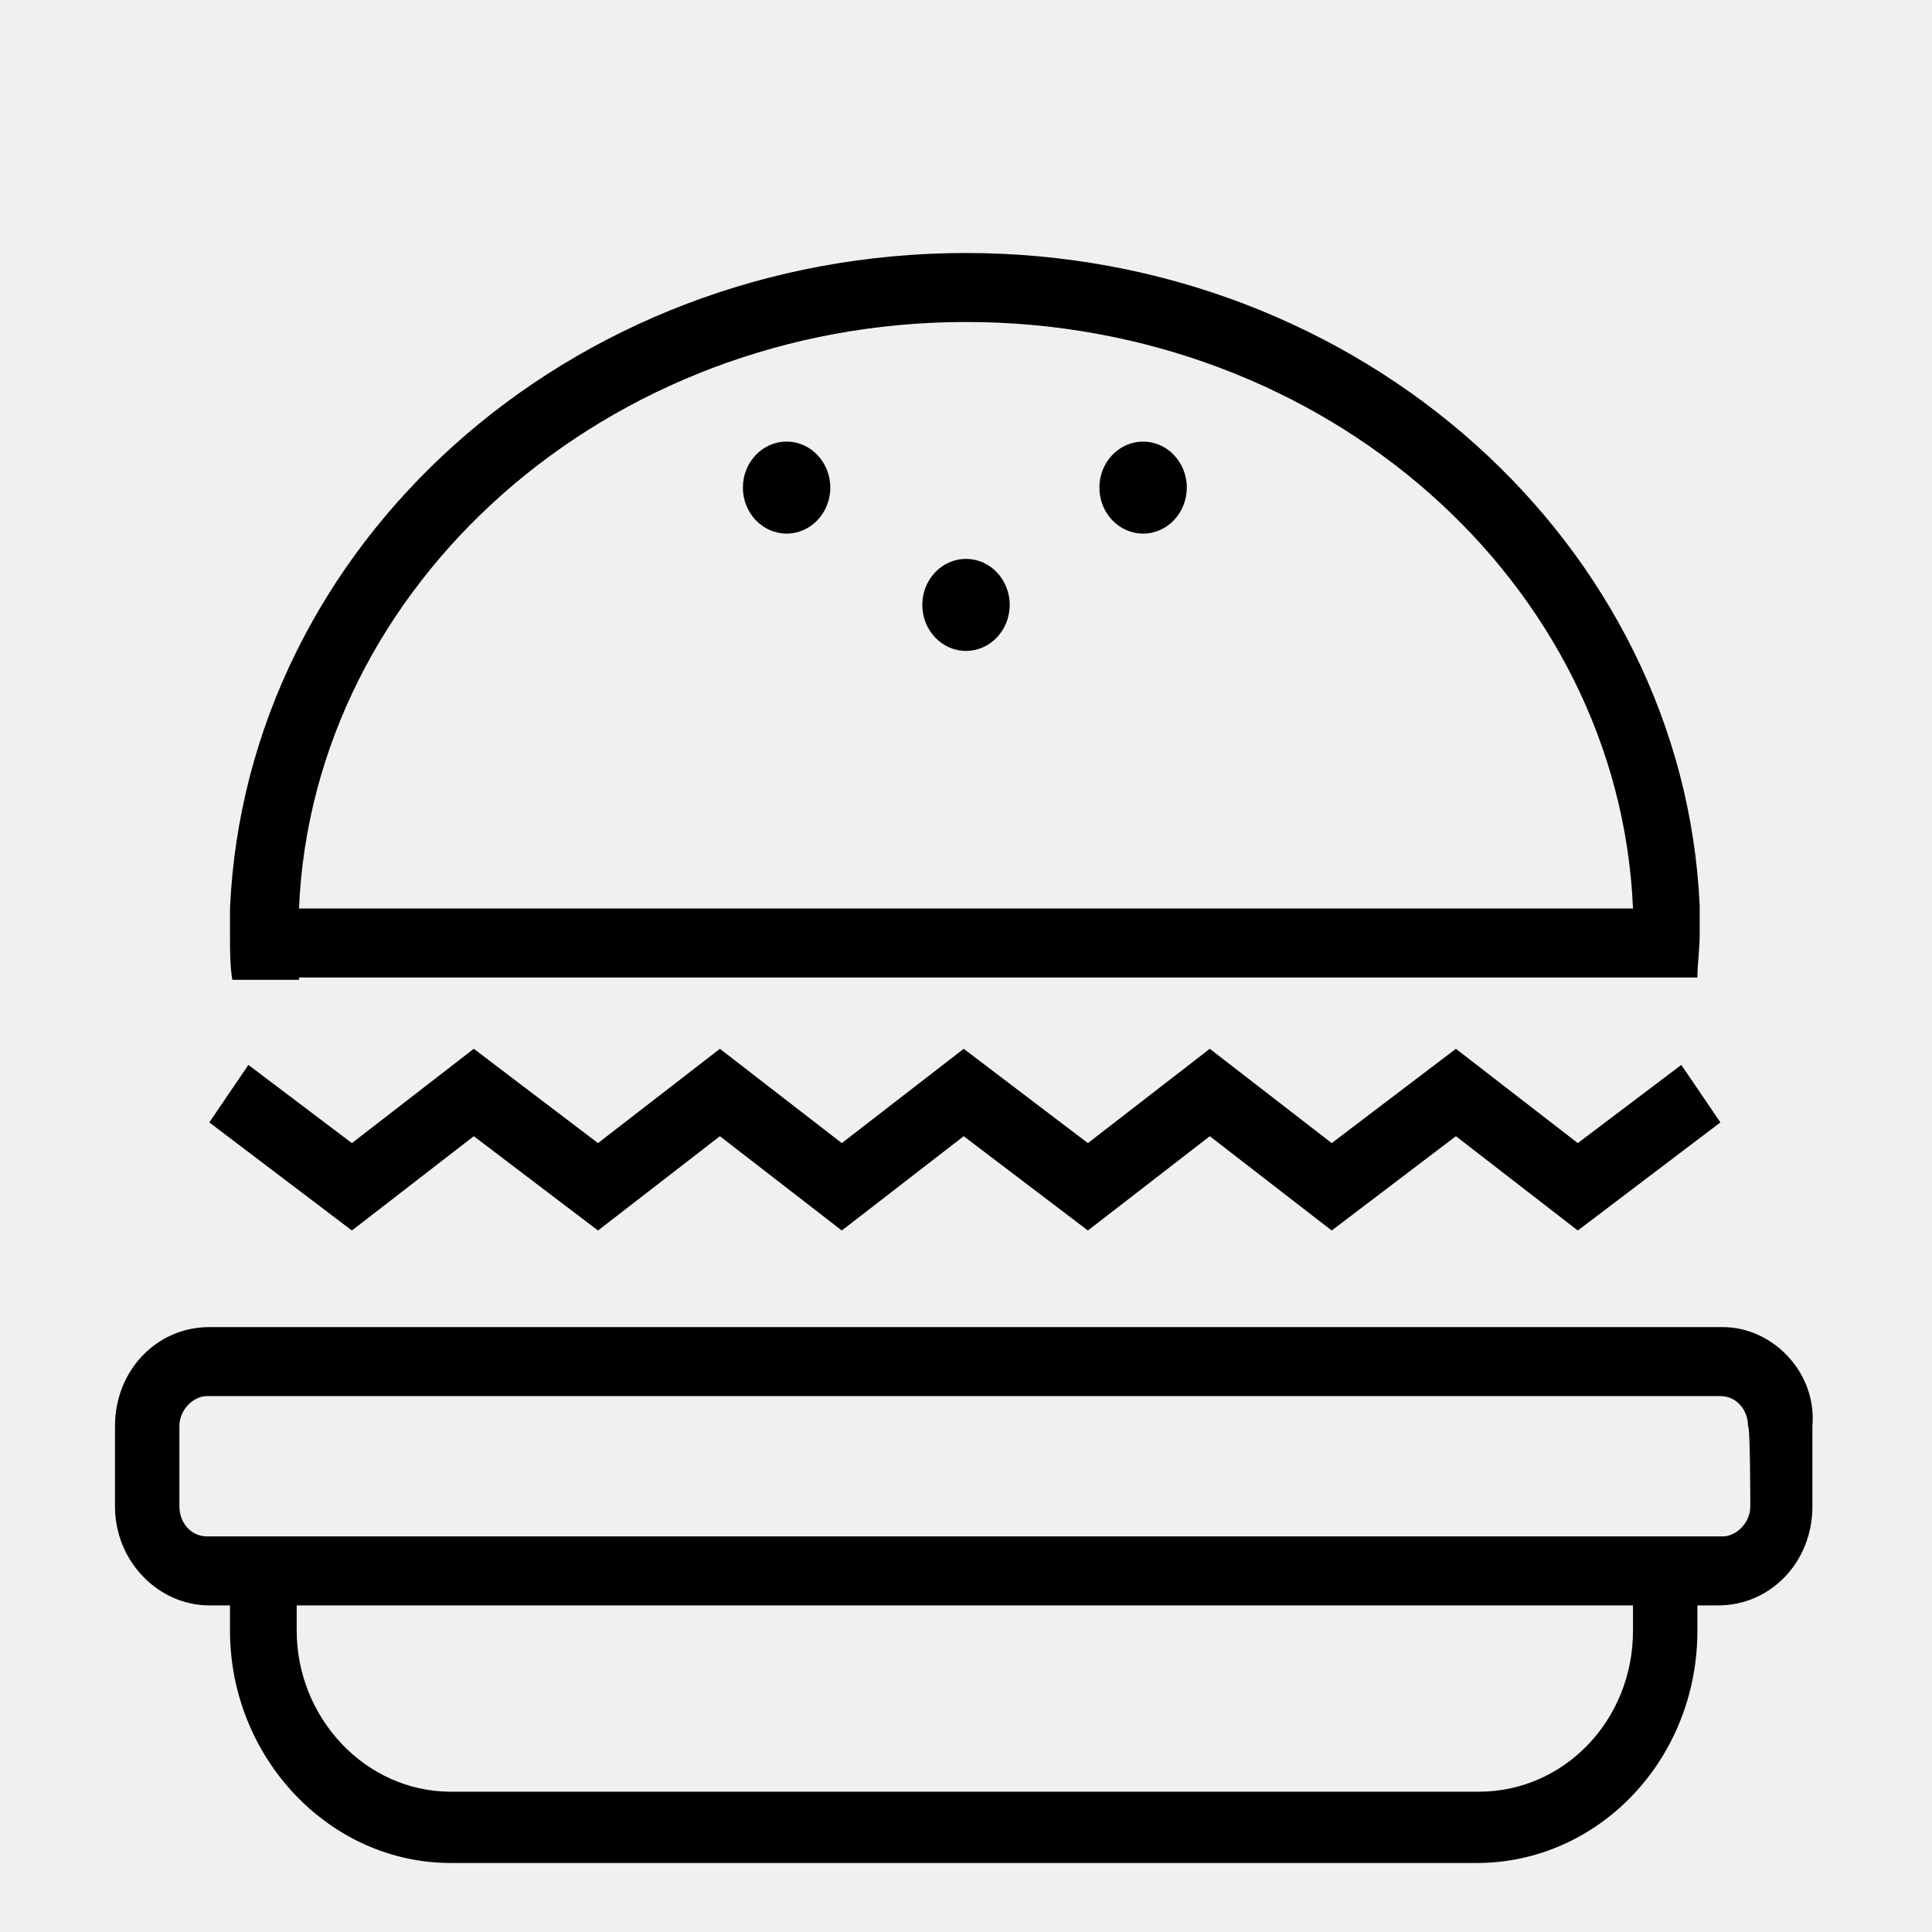
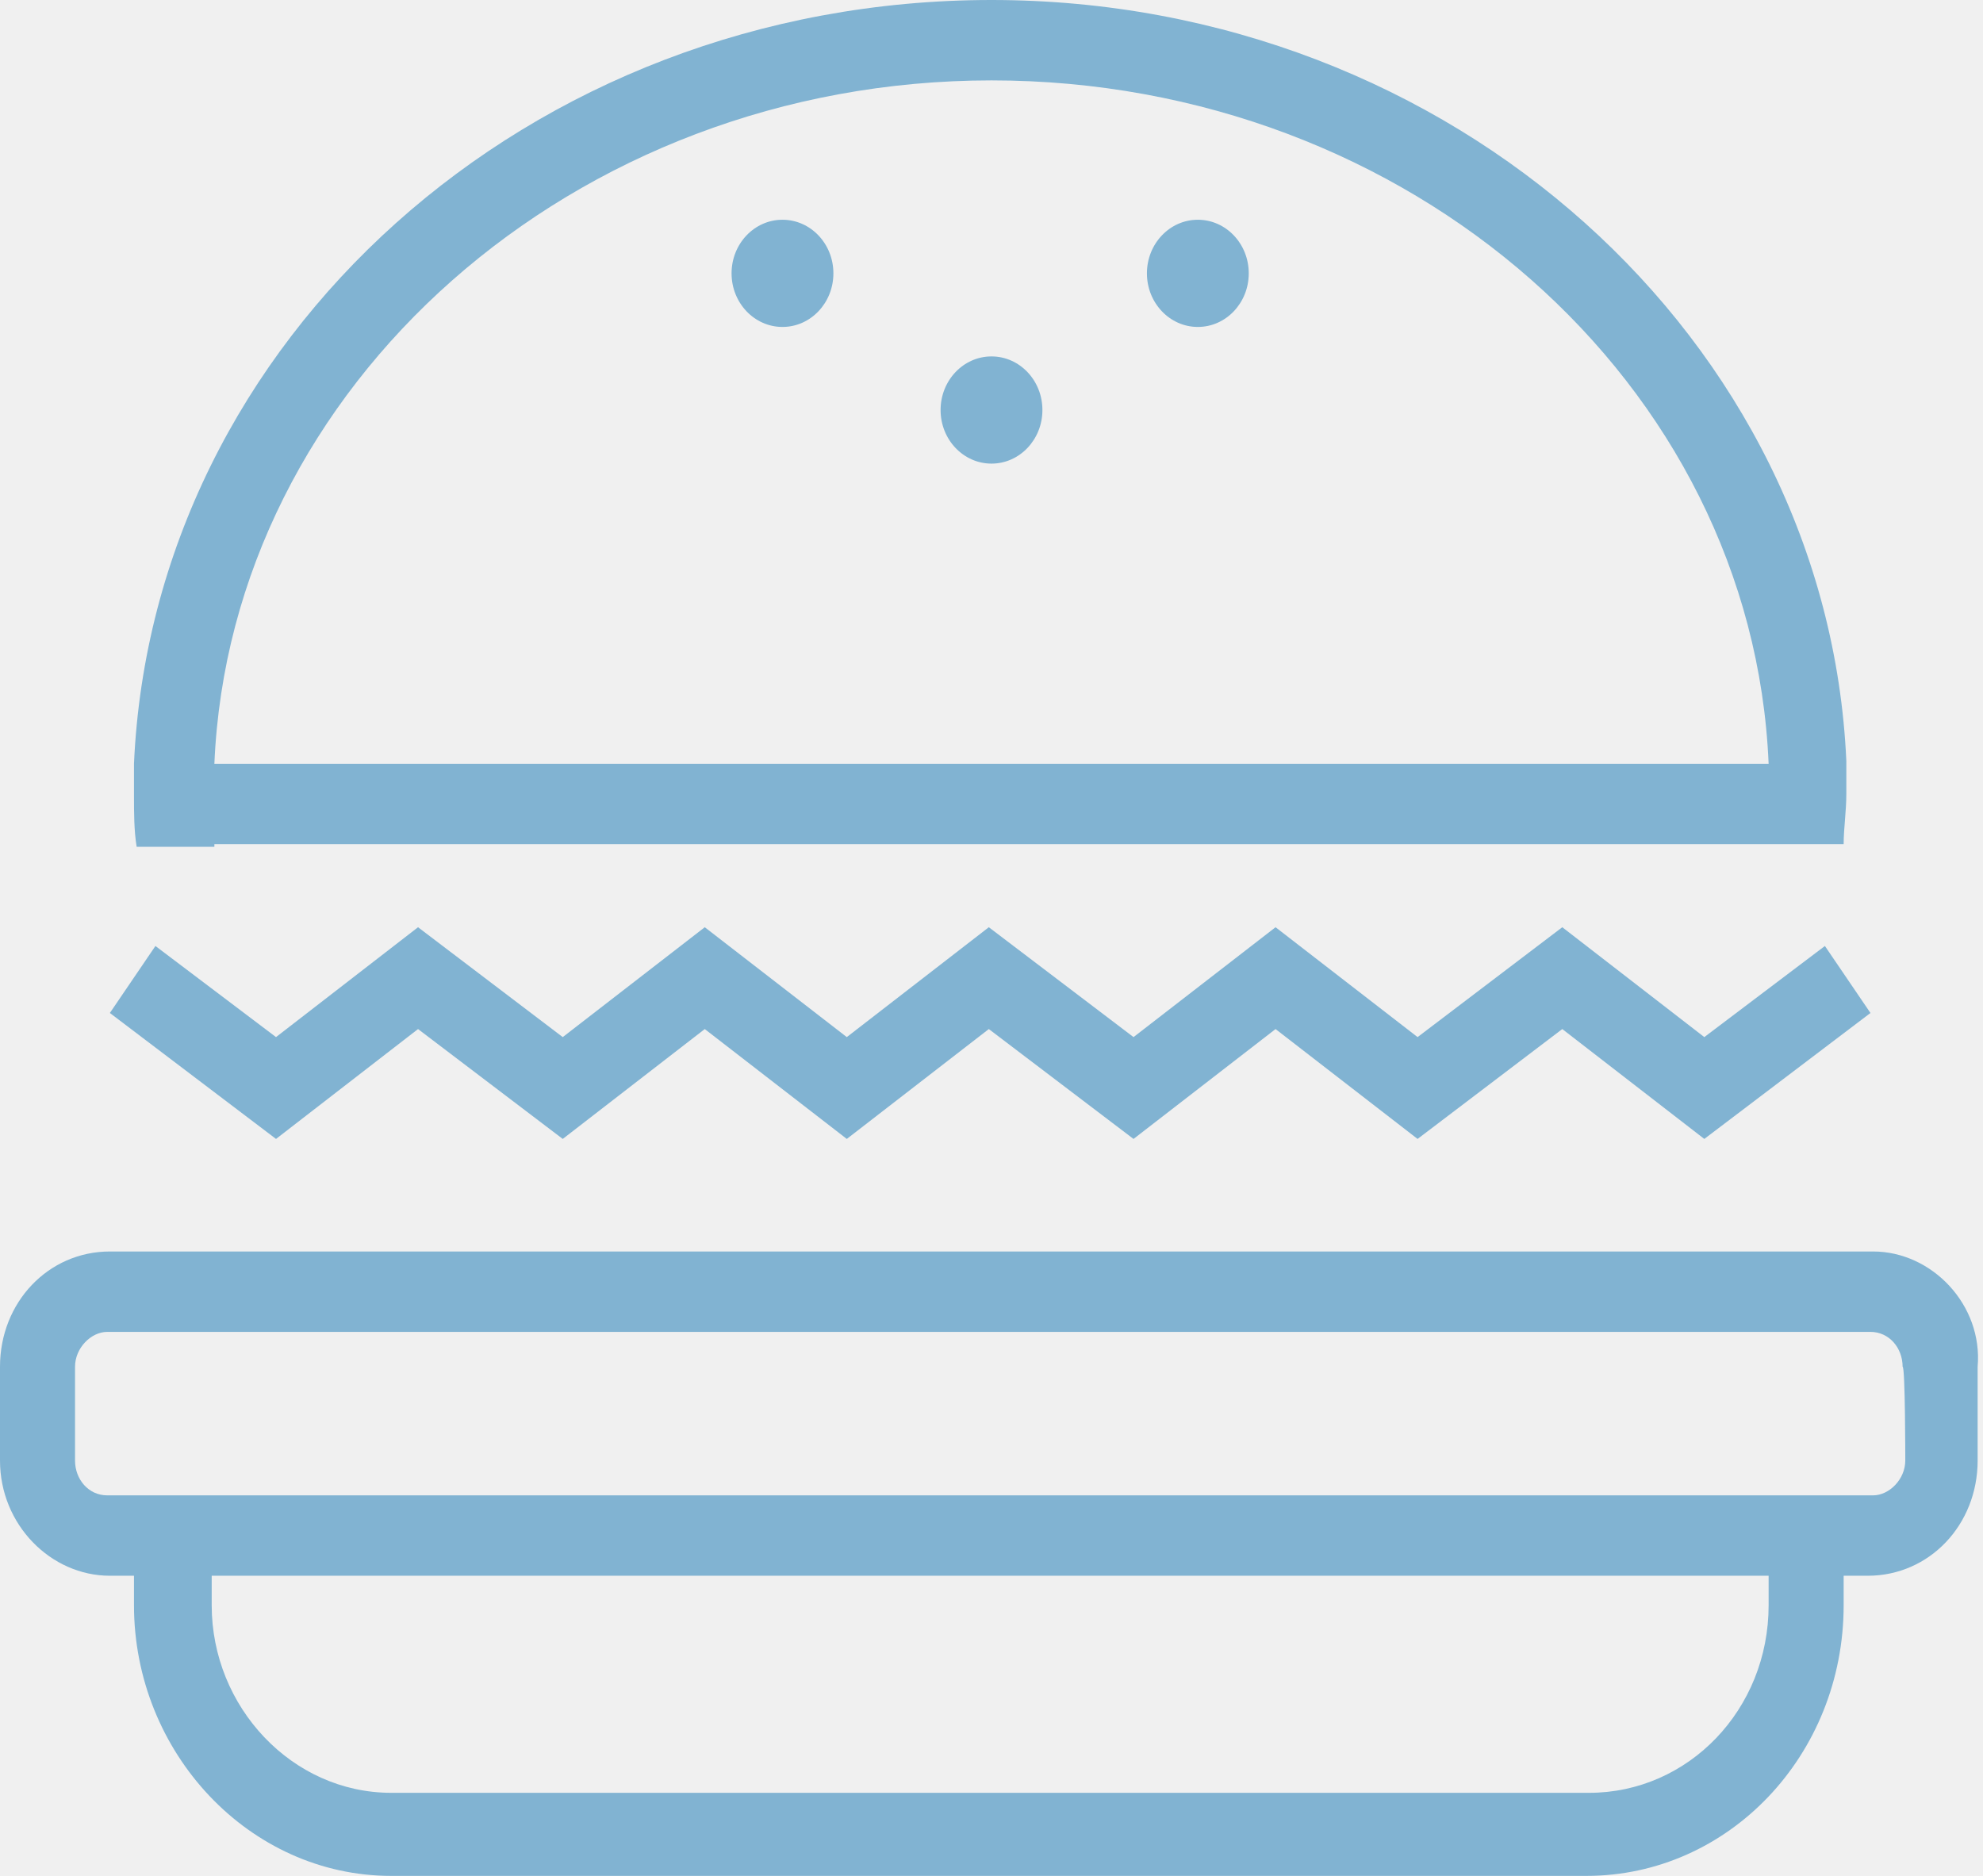
- <svg xmlns="http://www.w3.org/2000/svg" width="84" height="84" viewBox="0 0 84 84" fill="none">
-   <path d="M74.9 57.7H64.3H19.6H9.1C6.8 57.7 5 59.6 5 62V65.5C5 67.9 6.9 69.8 9.1 69.8H10V70.9C10 76.4 14.3 81 19.6 81H64.2C69.5 81 73.8 76.5 73.8 70.9V69.8H74.7C77 69.8 78.8 67.9 78.8 65.5V62C79 59.7 77.1 57.7 74.9 57.7ZM71 70.9C71 74.8 68 77.9 64.3 77.9H19.6C15.9 77.9 12.9 74.7 12.9 70.9V69.8H71V70.9ZM76.1 65.5C76.1 66.2 75.5 66.8 74.9 66.8H73.9H71H13H10H9C8.3 66.8 7.8 66.2 7.8 65.5V62C7.8 61.3 8.4 60.7 9 60.7H12.7H19.6H64.2H71.1H74.8C75.5 60.7 76 61.3 76 62C76.1 62 76.1 65.5 76.1 65.5Z" fill="black" />
-   <path d="M20.6 49.4L26 53.5L31.3 49.4L36.6 53.5L41.9 49.4L47.3 53.5L52.6 49.4L57.9 53.5L63.3 49.4L68.6 53.5L74.8 48.8L73.1 46.3L68.6 49.7L63.3 45.6L57.9 49.7L52.6 45.6L47.3 49.7L41.9 45.6L36.6 49.7L31.3 45.6L26 49.7L20.6 45.6L15.3 49.7L10.8 46.3L9.1 48.8L15.3 53.5L20.6 49.4Z" fill="black" />
-   <path d="M13 42.5H70.9H73.8C73.8 41.9 73.9 41.3 73.9 40.6C73.9 40.2 73.9 39.8 73.9 39.4C73.2 23.7 59.2 11 42 11C24.7 11 10.7 23.7 10 39.5C10 39.9 10 40.3 10 40.7C10 41.3 10 42 10.1 42.6H13V42.5ZM42 14C57.6 14 70.4 25.3 71 39.5H13C13.6 25.4 26.4 14 42 14Z" fill="black" />
-   <path d="M42 28.3C43.049 28.3 43.9 27.405 43.9 26.3C43.9 25.195 43.049 24.3 42 24.3C40.951 24.3 40.1 25.195 40.1 26.3C40.1 27.405 40.951 28.3 42 28.3Z" fill="black" />
-   <path d="M34.2 23.2C35.249 23.2 36.1 22.305 36.1 21.2C36.1 20.095 35.249 19.2 34.2 19.2C33.151 19.2 32.3 20.095 32.3 21.2C32.3 22.305 33.151 23.2 34.2 23.2Z" fill="black" />
-   <path d="M49.7 23.2C50.749 23.2 51.6 22.305 51.6 21.2C51.6 20.095 50.749 19.2 49.7 19.2C48.651 19.2 47.8 20.095 47.8 21.2C47.8 22.305 48.651 23.2 49.7 23.2Z" fill="black" />
+ <svg xmlns="http://www.w3.org/2000/svg" width="74" height="70" viewBox="0 0 74 70" fill="none">
+   <g clip-path="url(#clip0_31915_386)">
+     <path d="M69.9 46.7H59.3H14.6H4.1C1.8 46.7 0 48.6 0 51V54.5C0 56.9 1.9 58.8 4.1 58.8H5V59.9C5 65.4 9.3 70 14.6 70H59.2C64.5 70 68.8 65.5 68.8 59.9V58.8H69.7C72 58.8 73.8 56.9 73.8 54.5V51C74 48.7 72.1 46.7 69.9 46.7ZM66 59.9C66 63.8 63 66.9 59.3 66.9H14.6C10.9 66.9 7.9 63.7 7.9 59.9V58.8H66V59.9ZM71.1 54.5C71.1 55.2 70.5 55.8 69.9 55.8H68.9H66H8H5H4C3.3 55.8 2.8 55.2 2.8 54.5V51C2.8 50.3 3.4 49.7 4 49.7H7.7H14.6H59.2H66.1H69.8C70.5 49.7 71 50.3 71 51C71.1 51 71.1 54.5 71.1 54.5Z" fill="#81B3D2" />
+     <path d="M15.6 38.4L21 42.5L26.3 38.4L31.6 42.5L36.9 38.4L42.3 42.5L47.6 38.4L52.9 42.5L58.3 38.4L63.6 42.5L69.8 37.8L68.1 35.3L63.6 38.7L58.3 34.6L52.9 38.7L47.6 34.6L42.3 38.7L36.9 34.6L31.6 38.7L26.3 34.6L21 38.7L15.6 34.6L10.3 38.7L5.8 35.3L4.1 37.8L10.3 42.5L15.6 38.4Z" fill="#81B3D2" />
+     <path d="M8 31.5H65.9H68.8C68.8 30.9 68.9 30.3 68.9 29.6C68.9 29.2 68.9 28.8 68.9 28.4C68.2 12.7 54.2 0 37 0C19.7 0 5.7 12.7 5 28.5C5 28.9 5 29.3 5 29.7C5 30.3 5 31 5.1 31.6H8V31.5ZM37 3C52.6 3 65.4 14.3 66 28.5H8C8.6 14.4 21.4 3 37 3Z" fill="#81B3D2" />
+     <path d="M37 17.3C38.049 17.3 38.9 16.405 38.9 15.3C38.9 14.195 38.049 13.3 37 13.3C35.951 13.3 35.1 14.195 35.1 15.3C35.1 16.405 35.951 17.3 37 17.3Z" fill="#81B3D2" />
+     <path d="M29.2 12.2C30.249 12.2 31.1 11.305 31.1 10.2C31.1 9.095 30.249 8.2 29.2 8.2C28.151 8.2 27.3 9.095 27.3 10.2C27.3 11.305 28.151 12.2 29.2 12.2Z" fill="#81B3D2" />
+     <path d="M44.7 12.2C45.749 12.2 46.6 11.305 46.6 10.2C46.6 9.095 45.749 8.2 44.7 8.2C43.651 8.2 42.8 9.095 42.8 10.2C42.8 11.305 43.651 12.2 44.7 12.2Z" fill="#81B3D2" />
+   </g>
+   <defs>
+     <clipPath id="clip0_31915_386">
+       <rect width="74" height="70" fill="white" />
+     </clipPath>
+   </defs>
</svg>
